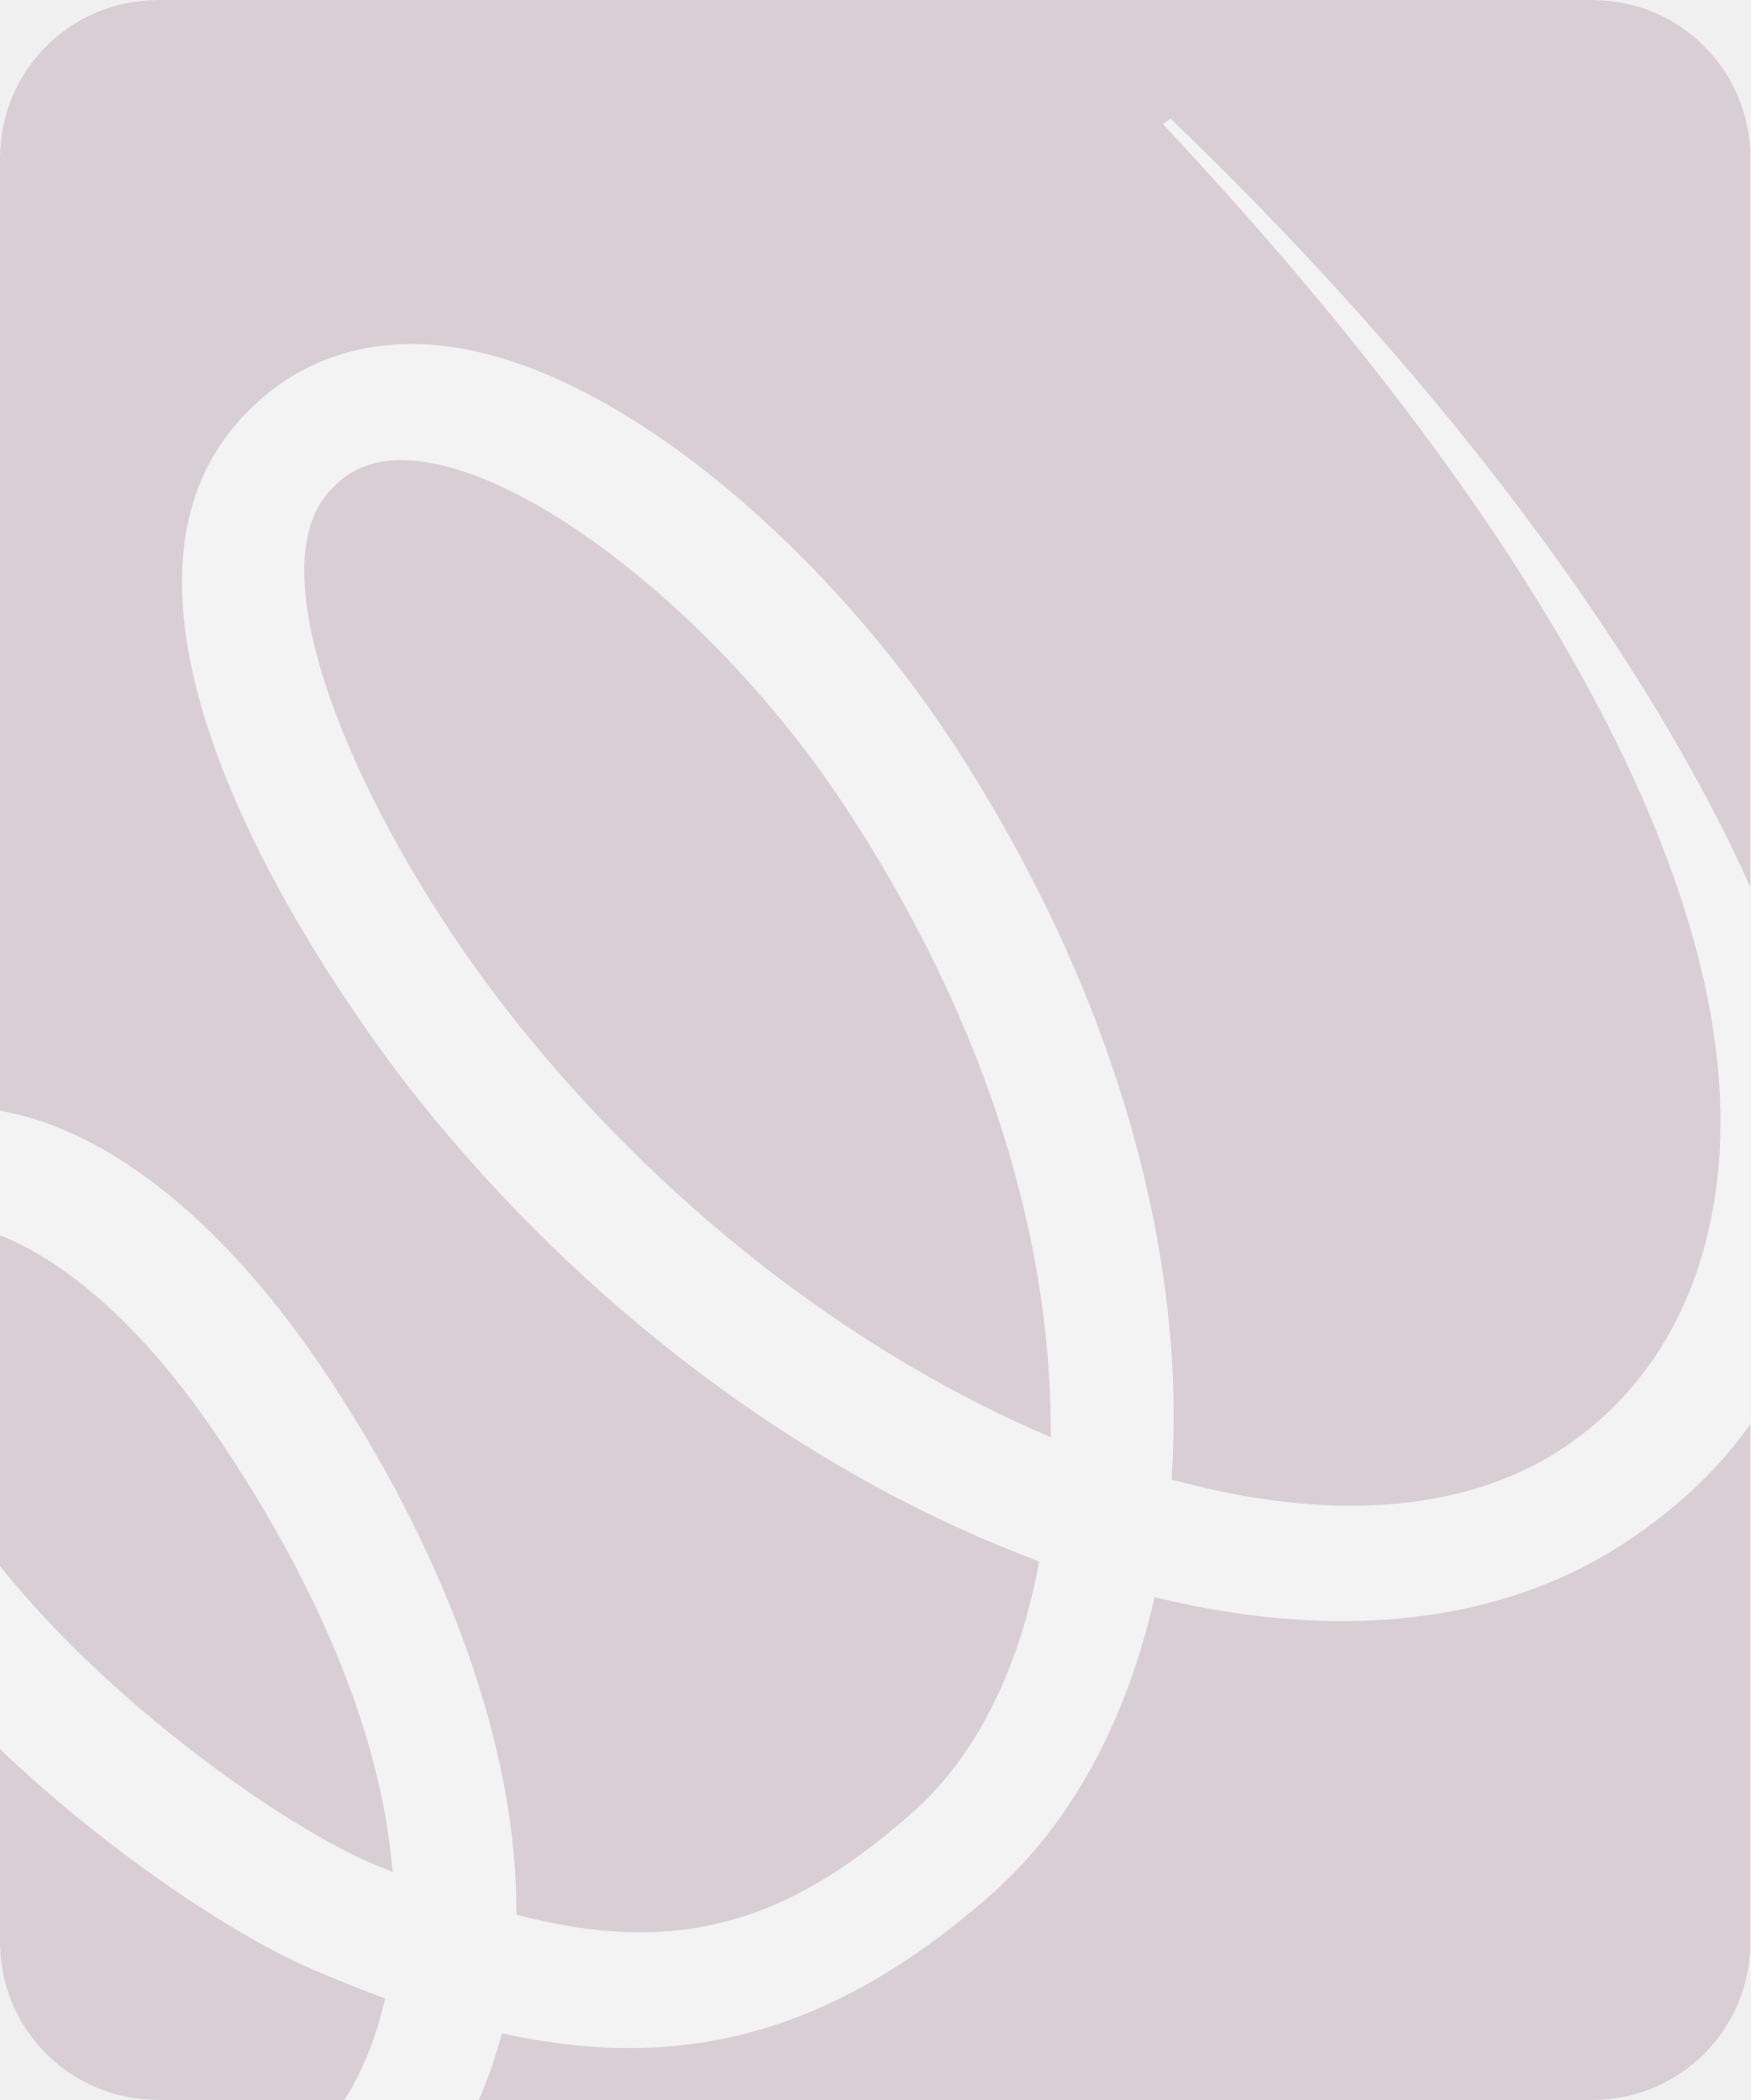
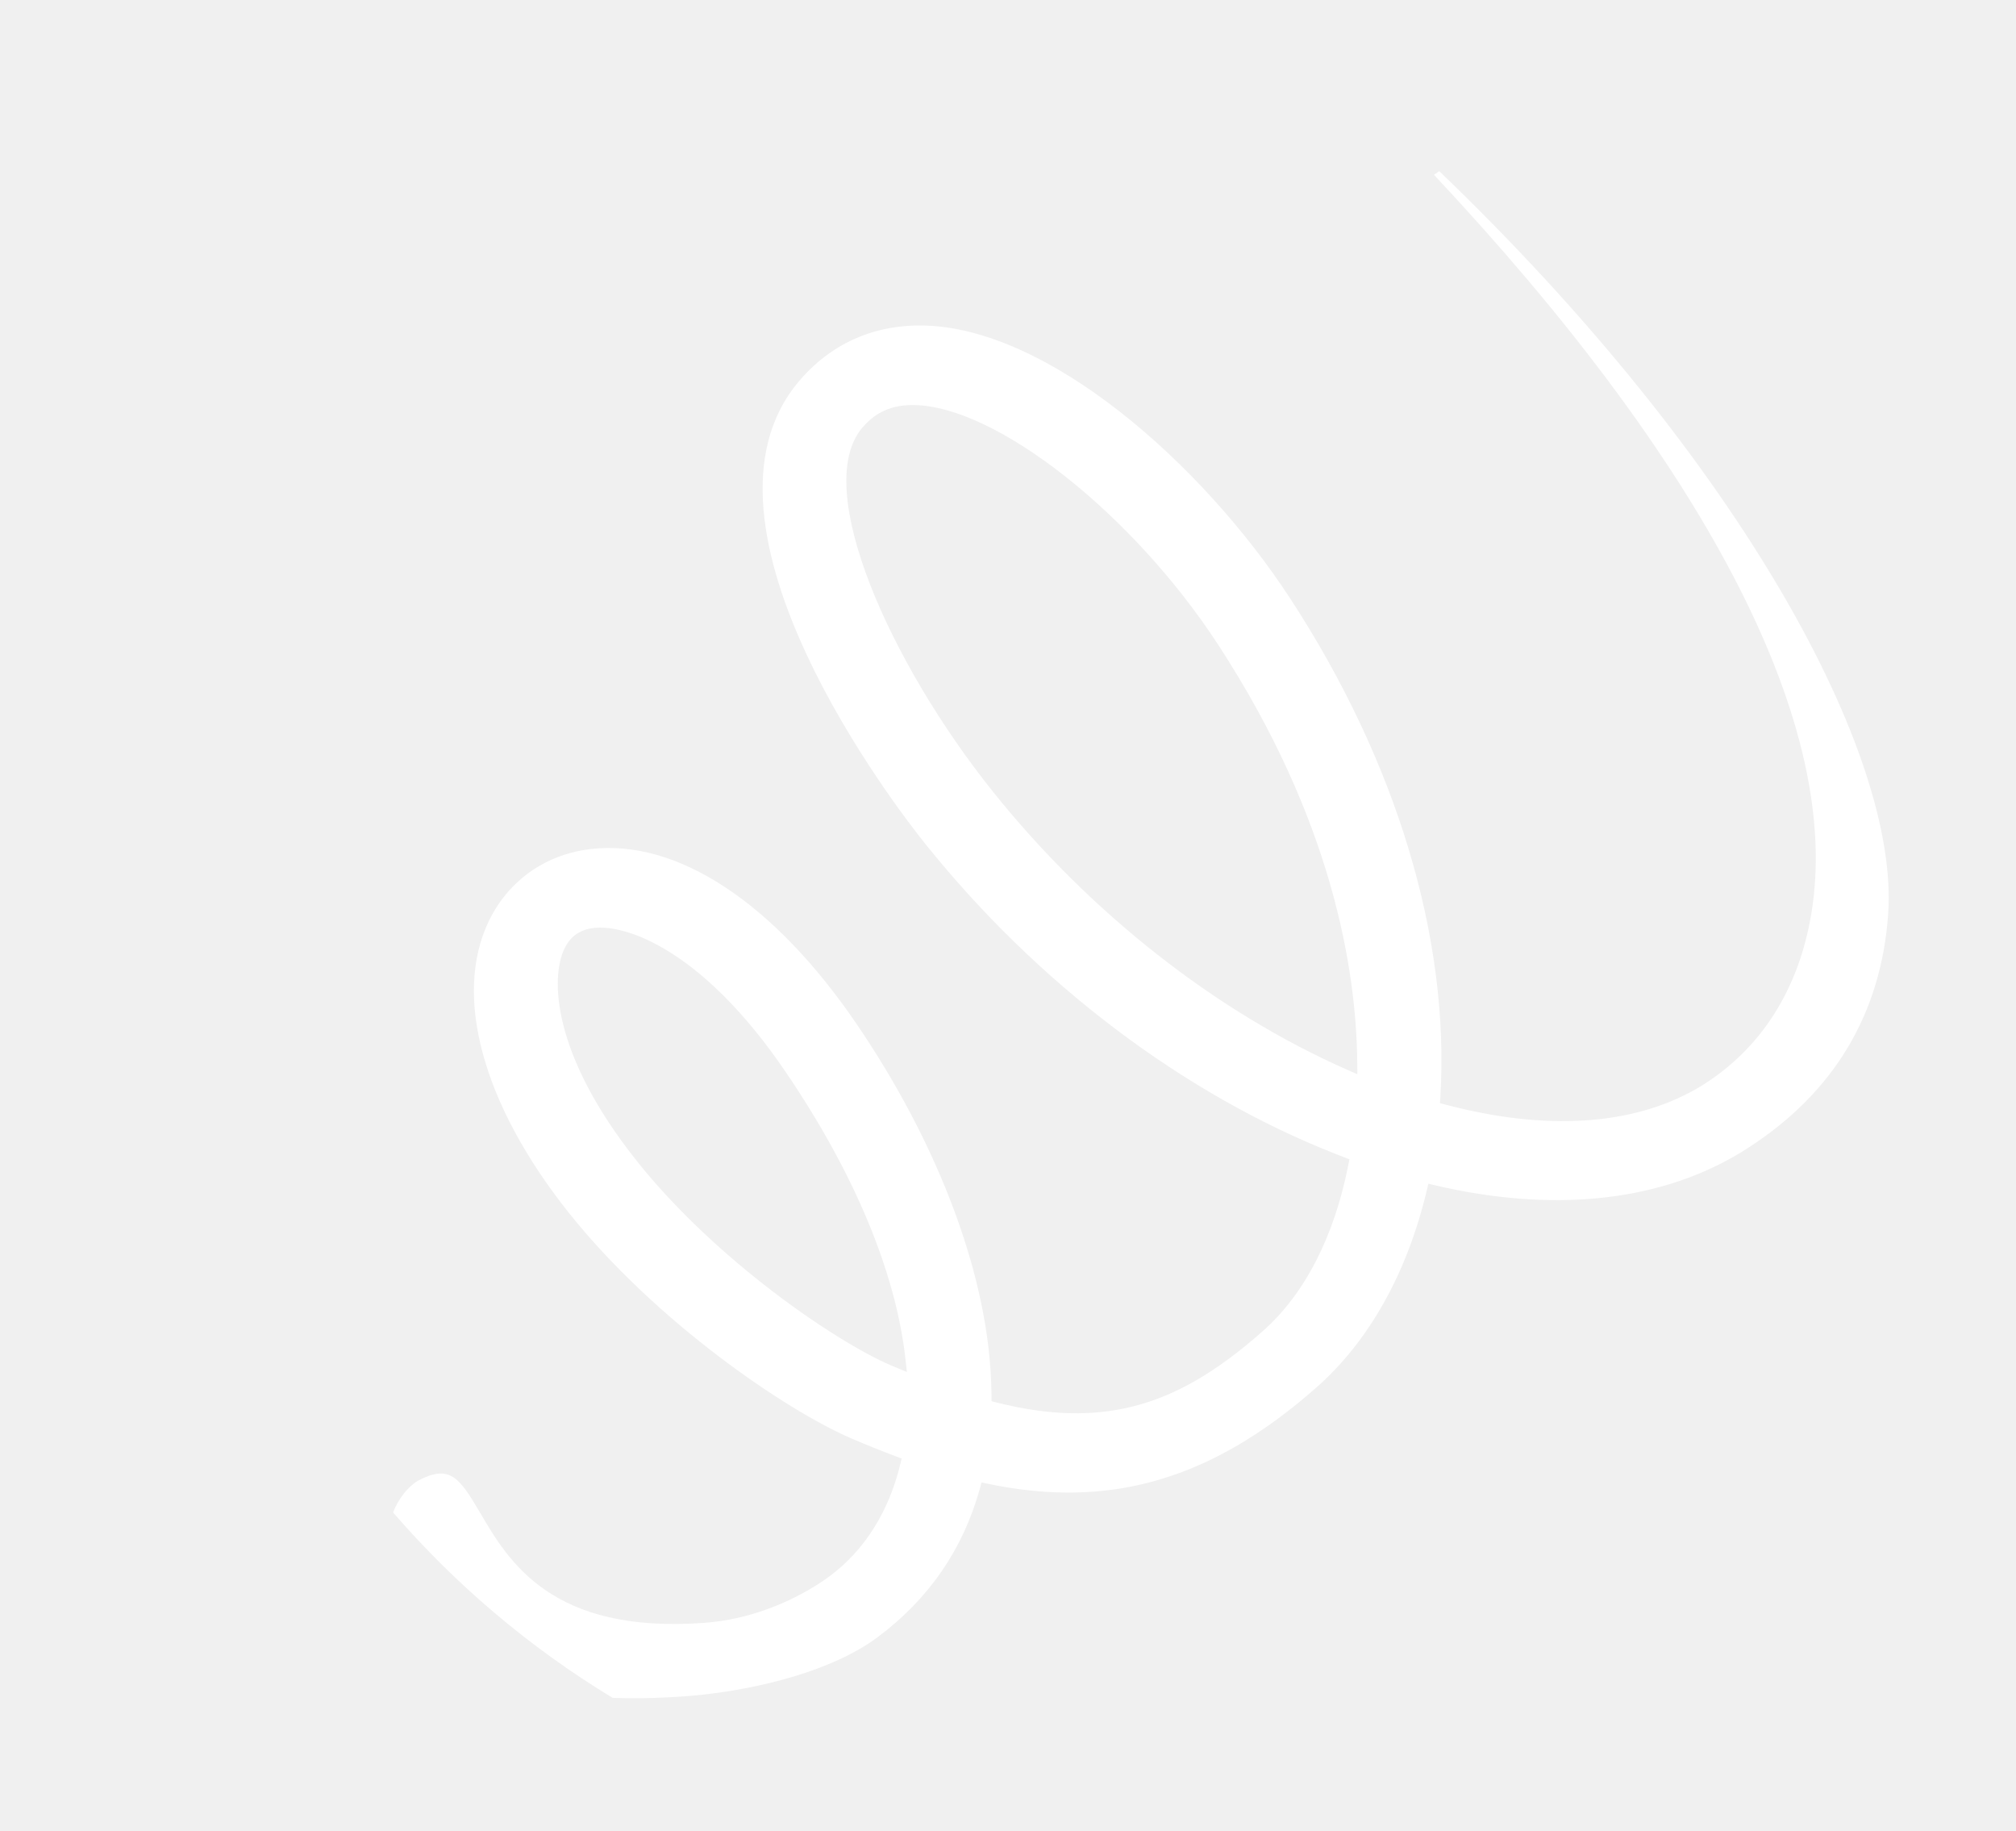
- <svg xmlns="http://www.w3.org/2000/svg" width="400" height="480" viewBox="0 0 400 480" fill="none">
-   <mask id="mask0" mask-type="alpha" maskUnits="userSpaceOnUse" x="0" y="0" width="400" height="480">
-     <rect opacity="0.2" width="400" height="480" rx="36" fill="#FCB49A" />
-   </mask>
-   <g mask="url(#mask0)">
-     <rect width="400" height="480" rx="36" fill="#7B4865" />
-     <path fill-rule="evenodd" clip-rule="evenodd" d="M80.572 107.883C78.489 109.086 76.627 110.67 74.847 112.758C57.821 132.873 84.223 191.455 118.454 234.185C150.895 274.7 192.85 307.643 236.614 326.971L240.123 328.525L240.091 324.688C239.795 293.068 231.503 243.169 193.62 185.116C165.081 141.357 119.502 105.509 92.042 105.185C87.561 105.129 83.815 106.011 80.572 107.883ZM-19.866 281.29C-21.855 282.438 -23.413 284.191 -24.592 286.648C-29.116 295.993 -29.108 321.445 -0.395 357.49C25.867 390.461 65.816 417.706 84.547 425.74L89.751 427.885L89.288 423.733C86.09 394.766 72.268 361.565 49.278 327.751C21.606 287.003 -4.053 278.383 -14.838 279.708C-16.8 279.947 -18.446 280.47 -19.866 281.29ZM199.618 452.68C173.806 467.583 147.536 471.57 116.949 465.231L114.672 464.756L114.053 466.986C108.442 487.133 96.964 503.769 79.918 516.433C78.013 517.849 75.986 519.171 73.851 520.404C56.453 530.448 31.501 535.162 13.948 536.25C9.838 536.503 1.379 537.022 -8.499 536.64C-36.091 519.912 -60.734 499.099 -81.787 474.768C-79.988 470.178 -76.778 466.094 -73.369 464.126C-62.804 458.591 -59.607 463.147 -52.71 474.902C-43.231 491.032 -28.926 515.403 22.198 511.606C37.084 510.515 49.327 505.016 56.985 500.595C59.855 498.938 62.21 497.344 63.96 496.045C75.52 487.47 83.648 474.627 87.482 458.893L88 456.776L85.952 456.004C81.121 454.194 76.233 452.212 71.277 450.089C49.624 440.823 5.989 411.286 -23.181 374.666C-51.888 338.632 -61.831 302.242 -49.783 277.332C-45.994 269.513 -40.127 263.138 -32.801 258.909C-27.734 255.983 -22.09 254.129 -16.022 253.393C12.914 249.835 45.405 271.197 73.132 311.996C97.14 347.357 112.658 385.195 116.838 418.566C117.563 424.44 117.955 430.216 117.995 435.742L118.005 437.649L119.848 438.114C145.692 444.588 166.185 442.298 186.298 430.686C193.468 426.546 200.768 421.147 208.62 414.191C222.541 401.858 232.38 382.74 237.079 358.934L237.475 356.915L233.145 355.23C182.104 335.216 133.293 298.342 95.703 251.396C87.115 240.686 12.995 145.329 53.717 97.242C57.805 92.404 62.505 88.437 67.686 85.446C75.727 80.803 84.838 78.517 94.797 78.632C136.793 79.127 188.421 124.852 217.718 169.757C253.253 224.223 271.047 283.327 267.829 336.168L267.706 338.181L269.659 338.692C303.086 347.508 332.052 345.654 353.408 333.324C354.392 332.756 355.365 332.167 356.309 331.553C376.055 318.803 388.431 298.289 392.087 272.221C400.917 209.311 354.93 123.485 265.706 28.34L267.477 27.124C368.722 124.306 421.023 222.072 417.324 275.012C414.997 308.312 399.263 334.592 370.562 353.104C369.142 354.02 367.715 354.899 366.265 355.737C339.469 371.207 304.874 374.631 266.225 365.623L263.83 365.064L263.263 367.456C256.722 394.846 244.068 417.462 226.663 432.88C217.697 440.824 208.602 447.493 199.618 452.68Z" fill="white" />
-   </g>
+ <svg xmlns="http://www.w3.org/2000/svg" width="673" height="611" viewBox="0 0 673 611" fill="none">
+   <path fill-rule="evenodd" clip-rule="evenodd" d="M293.572 137.883c-2.083 1.203-3.945 2.787-5.725 4.875-17.027 20.115 9.376 78.697 43.607 121.427 32.441 40.515 74.396 73.458 118.16 92.786l3.509 1.554-.032-3.837c-.296-31.62-8.588-81.519-46.471-139.572-28.539-43.759-74.118-79.607-101.578-79.931-4.481-.056-8.227.826-11.47 2.698zM193.134 311.29c-1.989 1.148-3.547 2.901-4.726 5.358-4.524 9.345-4.516 34.797 24.197 70.842 26.262 32.971 66.211 60.216 84.942 68.25l5.204 2.145-.463-4.152c-3.198-28.967-17.02-62.168-40.01-95.982-27.672-40.748-53.331-49.368-64.116-48.043-1.962.239-3.608.762-5.028 1.582zm219.484 171.39c-25.812 14.903-52.082 18.89-82.669 12.551l-2.277-.475-.619 2.23c-5.611 20.147-17.089 36.783-34.135 49.447a62.846 62.846 0 01-6.067 3.971c-17.398 10.044-42.35 14.758-59.903 15.846-4.11.253-12.569.772-22.447.39a307.674 307.674 0 01-73.288-61.872c1.799-4.59 5.009-8.674 8.418-10.642 10.565-5.535 13.762-.979 20.659 10.776 9.479 16.13 23.784 40.501 74.908 36.704 14.886-1.091 27.129-6.59 34.787-11.011a73.364 73.364 0 006.975-4.55c11.56-8.575 19.688-21.418 23.522-37.152l.518-2.117-2.048-.772a342.599 342.599 0 01-14.675-5.915c-21.653-9.266-65.288-38.803-94.458-75.423-28.707-36.034-38.65-72.424-26.602-97.334 3.789-7.819 9.656-14.194 16.982-18.423 5.067-2.926 10.711-4.78 16.779-5.516 28.936-3.558 61.427 17.804 89.155 58.603 24.007 35.361 39.525 73.199 43.705 106.57.725 5.874 1.117 11.65 1.157 17.176l.01 1.907 1.843.465c25.844 6.474 46.337 4.184 66.45-7.428 7.17-4.14 14.47-9.539 22.322-16.495 13.921-12.333 23.76-31.451 28.459-55.257l.396-2.019-4.33-1.685c-51.041-20.014-99.852-56.888-137.442-103.834-8.588-10.71-82.708-106.067-41.986-154.154 4.088-4.838 8.788-8.805 13.969-11.796 8.041-4.643 17.152-6.929 27.111-6.814 41.996.495 93.624 46.22 122.921 91.125 35.535 54.466 53.329 113.57 50.111 166.411l-.123 2.013 1.953.511c33.427 8.816 62.393 6.962 83.749-5.368a64.079 64.079 0 002.901-1.771c19.746-12.75 32.122-33.264 35.778-59.332 8.83-62.91-37.157-148.736-126.381-243.881l1.771-1.216c101.245 97.182 153.546 194.948 149.847 247.888-2.327 33.3-18.061 59.58-46.762 78.092-1.42.916-2.847 1.795-4.297 2.633-26.796 15.47-61.391 18.894-100.04 9.886l-2.395-.559-.567 2.392c-6.541 27.39-19.195 50.006-36.6 65.424-8.966 7.944-18.061 14.613-27.045 19.8z" fill="#fff" />
</svg>
